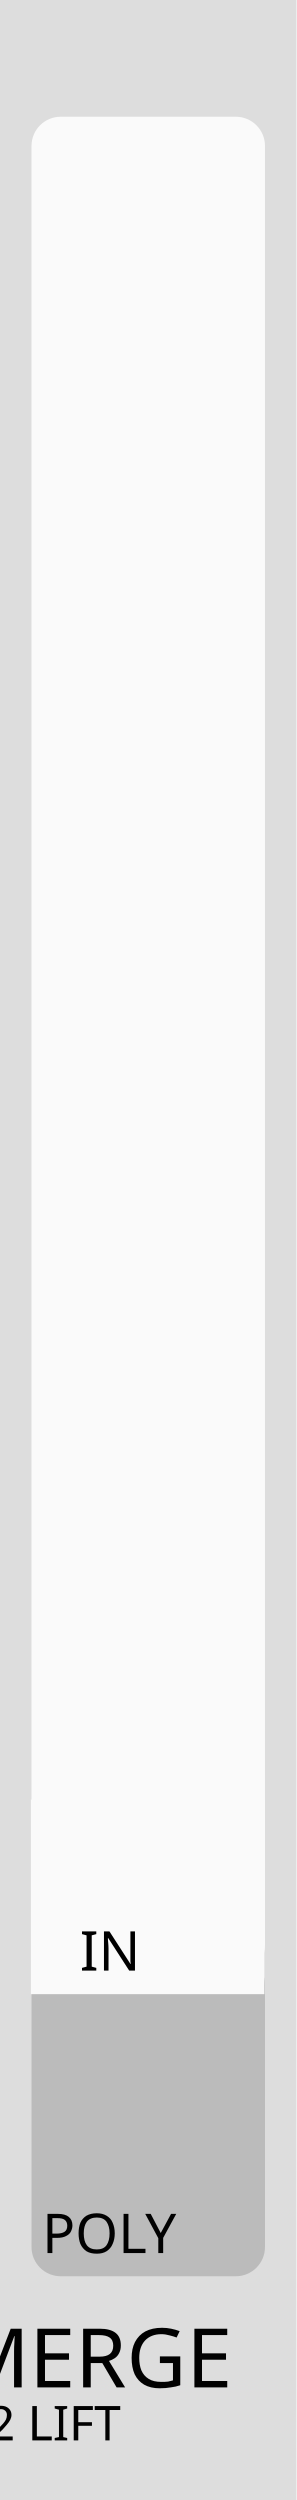
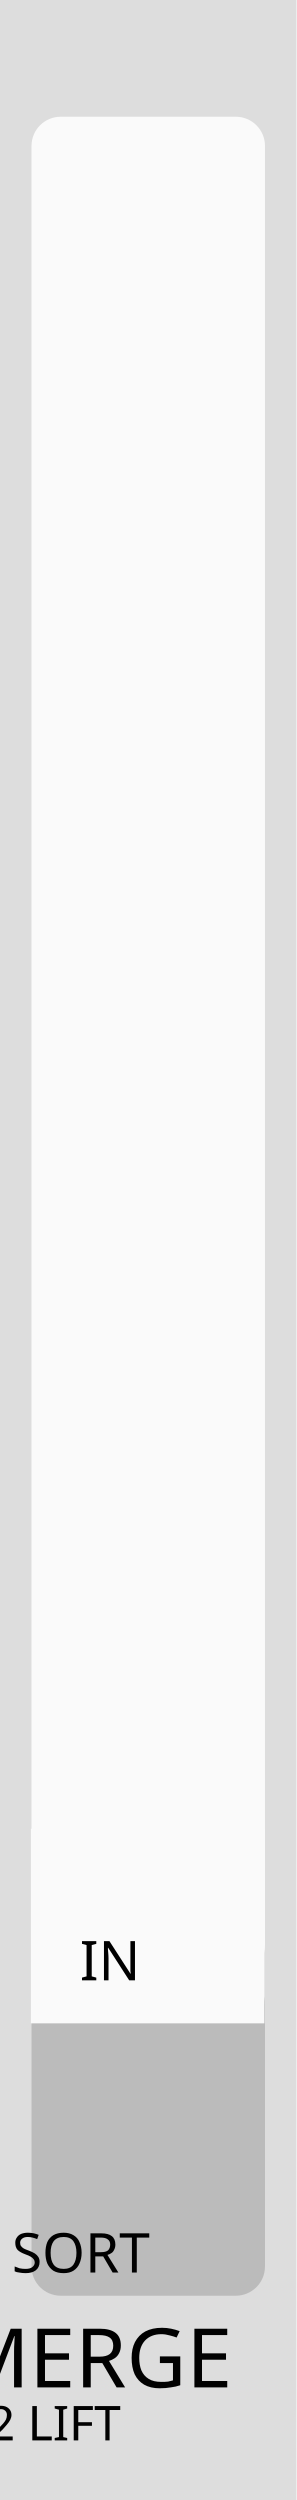
<svg xmlns="http://www.w3.org/2000/svg" width="15.24mm" height="128.5mm" viewBox="0 0 15.24 128.5" version="1.1" id="svg5">
  <defs id="defs2" />
  <g id="layer1">
    <rect style="fill:#dddddd;stroke-width:0.185" id="rect4302" width="15.244" height="128.504" x="-0.002" y="1.6577559e-08" />
-     <rect style="fill:#bbbbbb;fill-opacity:1;stroke-width:0.265" id="rect10313-6" width="12" height="16.5" x="1.62" y="100.5" rx="1.5" ry="1.5" />
-     <rect style="fill:#fafafa;fill-opacity:1;stroke:#00a6a9;stroke-width:0" id="rect1321" width="12" height="10" x="1.587" y="92.5" />
+     <rect style="fill:#bbbbbb;fill-opacity:1;stroke-width:0.265" id="rect10313-6" width="12" height="16.5" x="1.62" y="101.5" rx="1.5" ry="1.5" />
+     <rect style="fill:#fafafa;fill-opacity:1;stroke:#00a6a9;stroke-width:0" id="rect1321" width="12" height="10" x="1.587" y="94" />
    <rect style="fill:#fafafa;stroke-width:0.265" id="rect10313" width="12" height="95.5" x="1.62" y="6" rx="1.5" ry="1.5" />
    <rect style="fill:#fafafa;stroke-width:0.265" id="rect10313-4" width="12" height="12.597" x="1.62" y="136.228" rx="1.5" ry="1.5" />
    <text xml:space="preserve" style="font-size:4.233px;line-height:1.25;font-family:Calibri;-inkscape-font-specification:Calibri;text-align:center;letter-spacing:0px;text-anchor:middle;fill:#010101;fill-opacity:1;stroke-width:0.265" x="7.559" y="122.71" id="text8544-7-0-8-5">
      <tspan id="tspan8542-4-9-1-8" style="font-style:normal;font-variant:normal;font-weight:300;font-stretch:normal;font-size:4.233px;font-family:Calibri;-inkscape-font-specification:'Calibri Light';text-align:center;text-anchor:middle;fill:#010101;fill-opacity:1;stroke-width:0.265" x="7.559" y="122.71">MERGE</tspan>
    </text>
    <text xml:space="preserve" style="font-size:2.469px;line-height:1.25;font-family:Calibri;-inkscape-font-specification:Calibri;text-align:center;text-anchor:middle;fill:#010101;fill-opacity:1;stroke-width:0.265" x="4.393" y="125.436" id="text8544-7-0-8-5-9">
      <tspan id="tspan8542-4-9-1-8-6" style="font-style:normal;font-variant:normal;font-weight:300;font-stretch:normal;font-size:2.469px;font-family:Calibri;-inkscape-font-specification:'Calibri Light';text-align:center;text-anchor:middle;fill:#010101;fill-opacity:1;stroke-width:0.265" x="4.393" y="125.436">2 LIFT</tspan>
    </text>
-     <text xml:space="preserve" style="font-size:2.822px;line-height:1.25;font-family:Calibri;-inkscape-font-specification:Calibri;text-align:center;text-anchor:middle;fill:#000000;fill-opacity:1;stroke-width:0.265" x="7.488" y="101.291" id="text8544-7-1">
-       <tspan id="tspan8542-4-1" style="font-size:2.822px;text-align:center;text-anchor:middle;fill:#000000;fill-opacity:1;stroke-width:0.265" x="7.488" y="101.291">IN</tspan>
+     <text xml:space="preserve" style="font-size:2.822px;line-height:1.25;font-family:Calibri;-inkscape-font-specification:Calibri;text-align:center;text-anchor:middle;fill:#000000;fill-opacity:1;stroke-width:0.265" x="7.488" y="101.791" id="text8544-7-1">
+       <tspan id="tspan8542-4-1" style="font-size:2.822px;text-align:center;text-anchor:middle;fill:#000000;fill-opacity:1;stroke-width:0.265" x="7.488" y="101.791">IN</tspan>
    </text>
-     <text xml:space="preserve" style="font-size:2.822px;line-height:1.25;font-family:Calibri;-inkscape-font-specification:Calibri;text-align:center;text-anchor:middle;fill:#010101;fill-opacity:1;stroke-width:0.265" x="7.445" y="115.809" id="text8544-7-1-9">
-       <tspan id="tspan8542-4-1-8" style="font-size:2.822px;text-align:center;text-anchor:middle;fill:#010101;fill-opacity:1;stroke-width:0.265" x="7.445" y="115.809">POLY</tspan>
+     <text xml:space="preserve" style="font-size:2.822px;line-height:1.25;font-family:Calibri;-inkscape-font-specification:Calibri;text-align:center;text-anchor:middle;fill:#010101;fill-opacity:1;stroke-width:0.265" x="5.988" y="116.809" id="text8544-7-1-9">
+       <tspan id="tspan8542-4-1-8" style="font-size:2.822px;text-align:center;text-anchor:middle;fill:#010101;fill-opacity:1;stroke-width:0.265" x="5.988" y="116.809">SORT</tspan>
    </text>
  </g>
</svg>
